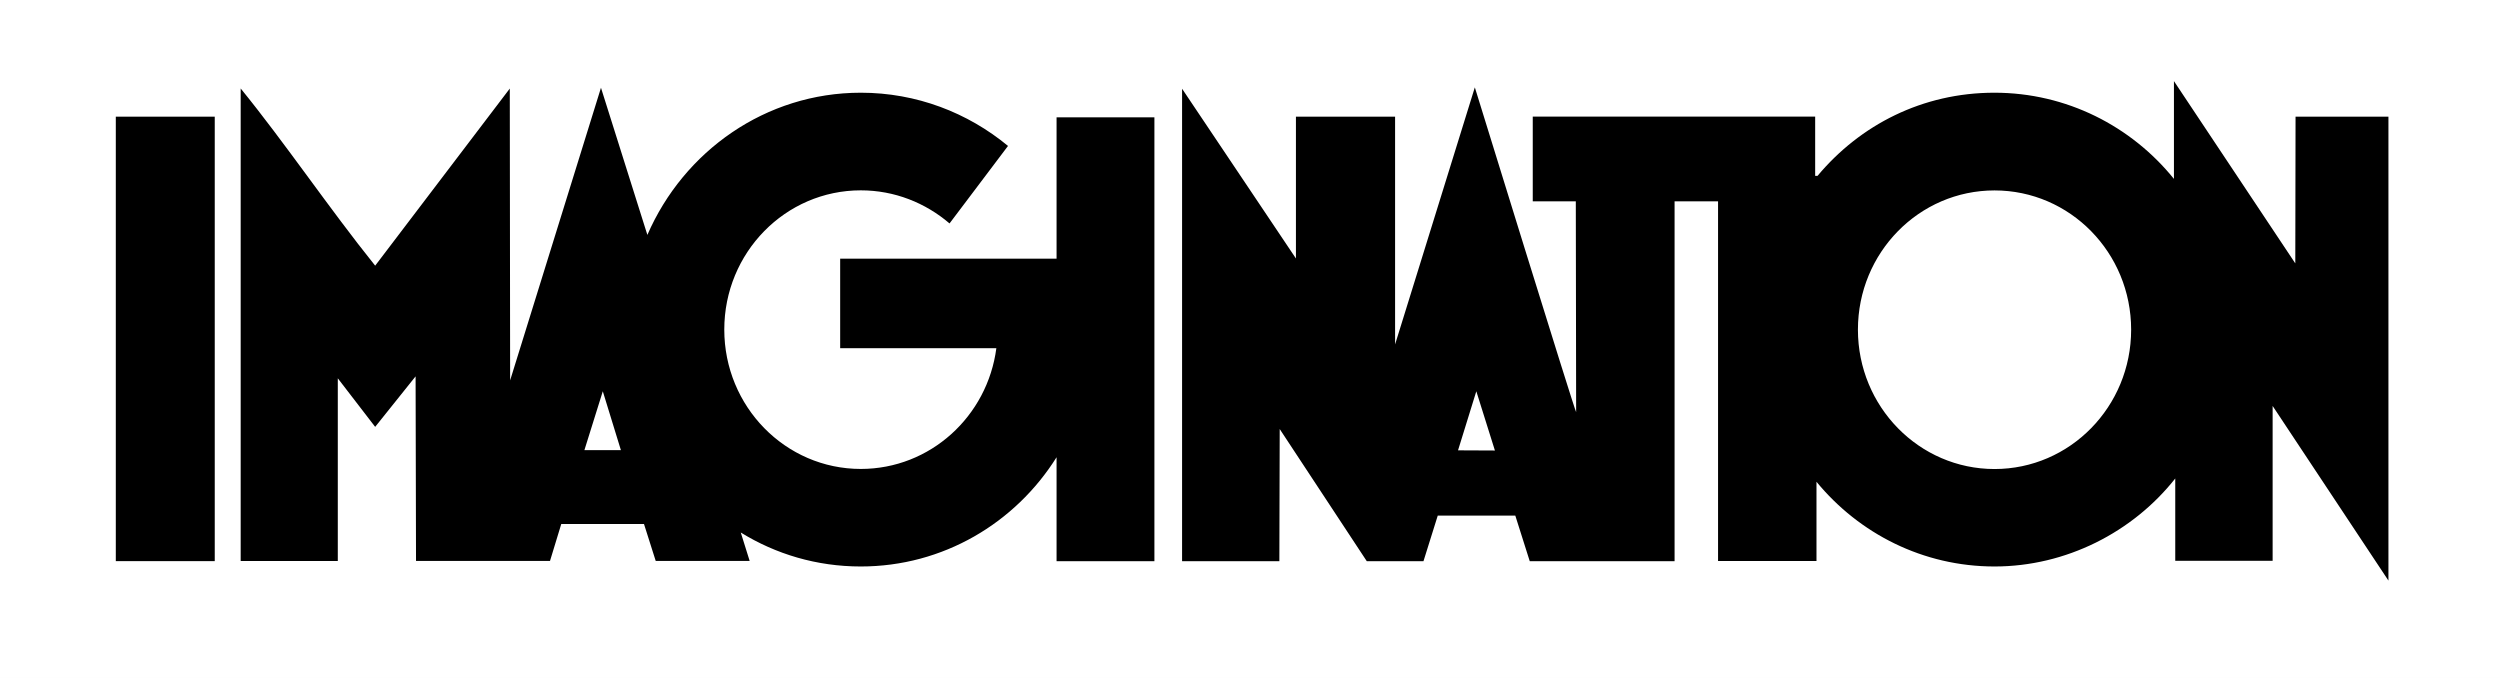
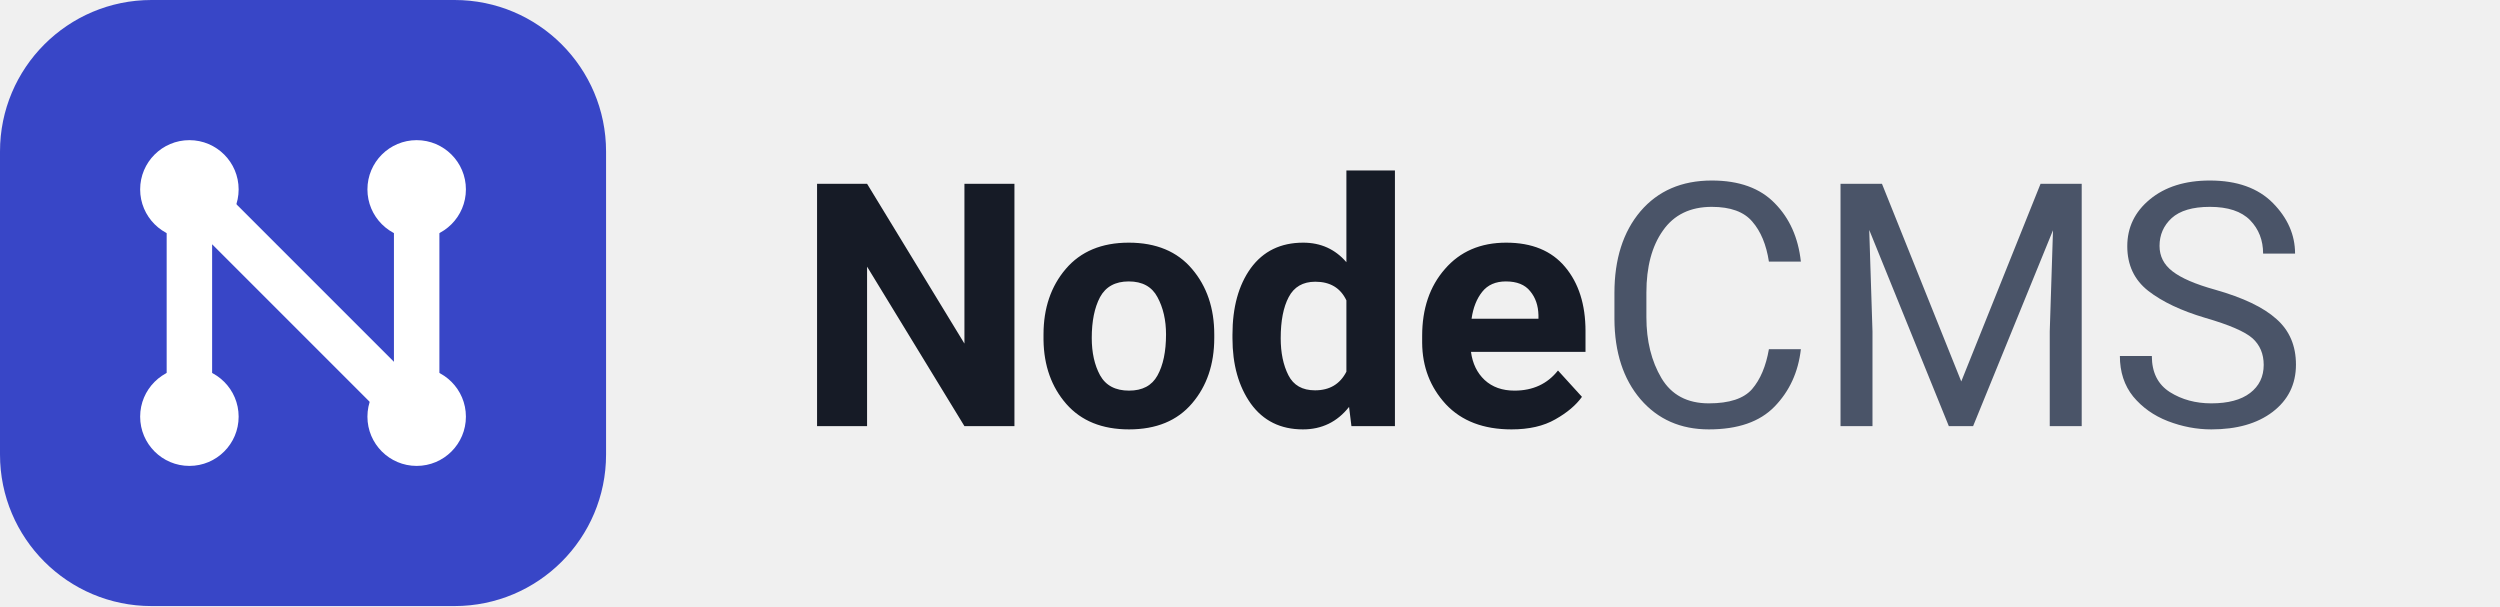
- <svg xmlns="http://www.w3.org/2000/svg" width="59" height="16" viewBox="0 0 59 16" fill="none">
-   <g clip-path="url(#clip0_11_670)">
-     <path d="M58.224 0.785H0.776V15.213H58.224V0.785Z" fill="black" />
-     <path d="M13.791 10.626L14.226 9.234L14.653 10.623H13.791V10.626ZM43.847 7.78C43.847 5.964 45.29 4.494 47.071 4.494C48.853 4.494 50.295 5.964 50.295 7.78C50.295 9.597 48.851 11.069 47.071 11.069C45.292 11.069 43.847 9.597 43.847 7.78ZM34.41 10.626L34.841 9.234L35.28 10.632L34.41 10.628V10.626ZM0 0H59V16H0V0ZM2.733 2.754V13.242H5.068V2.754H2.733ZM19.828 6.104V8.217H23.514C23.304 9.826 21.953 11.067 20.315 11.067C18.535 11.067 17.093 9.594 17.093 7.778C17.093 5.962 18.535 4.492 20.315 4.492C21.112 4.492 21.84 4.787 22.409 5.273L23.789 3.444C22.839 2.659 21.63 2.188 20.315 2.188C18.071 2.188 16.137 3.565 15.278 5.544L14.183 2.071L12.039 8.977L12.031 2.09L8.854 6.27C7.757 4.903 6.731 3.38 5.68 2.088V13.24H7.972V8.928L8.854 10.074L9.808 8.882L9.818 13.238H12.98L13.246 12.366H15.198L15.475 13.238H17.692L17.482 12.567C18.308 13.078 19.276 13.369 20.313 13.369C22.257 13.369 23.961 12.344 24.935 10.791V13.244H27.244V2.769H24.935V6.104H19.826H19.828ZM54.165 6.21L51.305 1.914V4.222C50.3 2.979 48.772 2.188 47.069 2.188C45.367 2.188 43.899 2.949 42.894 4.15H42.838V2.752H36.173V4.751H37.189L37.197 9.726C37.168 9.713 34.806 2.062 34.806 2.062L32.924 8.128V2.754H30.584V6.1L27.897 2.094V13.244H30.193L30.201 10.125L32.256 13.244H33.594L33.931 12.168H35.761L36.102 13.244H39.52V4.751H40.546V13.24H42.869V11.37C43.874 12.592 45.383 13.369 47.071 13.369C48.759 13.369 50.335 12.559 51.336 11.292V13.235H53.634V9.58L56.367 13.702V2.754H54.175L54.169 6.212L54.165 6.21Z" fill="white" />
+ <svg xmlns="http://www.w3.org/2000/svg" width="132" height="32" viewBox="0 0 132 32" role="img" aria-label="Node CMS">
+   <rect width="32" height="32" rx="8" fill="#3846C7" />
+   <path d="M10 22V10l12 12V10" fill="none" stroke="#FFFFFF" stroke-width="2.4" stroke-linecap="round" stroke-linejoin="round" />
+   <g fill="#FFFFFF">
+     <circle cx="10" cy="22" r="2.6" />
+     <circle cx="10" cy="10" r="2.6" />
+     <circle cx="22" cy="22" r="2.6" />
+     <circle cx="22" cy="10" r="2.6" />
  </g>
-   <defs>
-     <clipPath id="clip0_11_670">
-       <rect width="59" height="16" fill="white" />
-     </clipPath>
-   </defs>
+   <text x="42" y="22.5" font-family="system-ui, -apple-system, 'Segoe UI', Roboto, Arial, sans-serif" font-size="18" font-weight="700" letter-spacing="-0.2" fill="#161B26">Node<tspan font-weight="400" fill="#4A5468"> CMS</tspan>
+   </text>
</svg>
